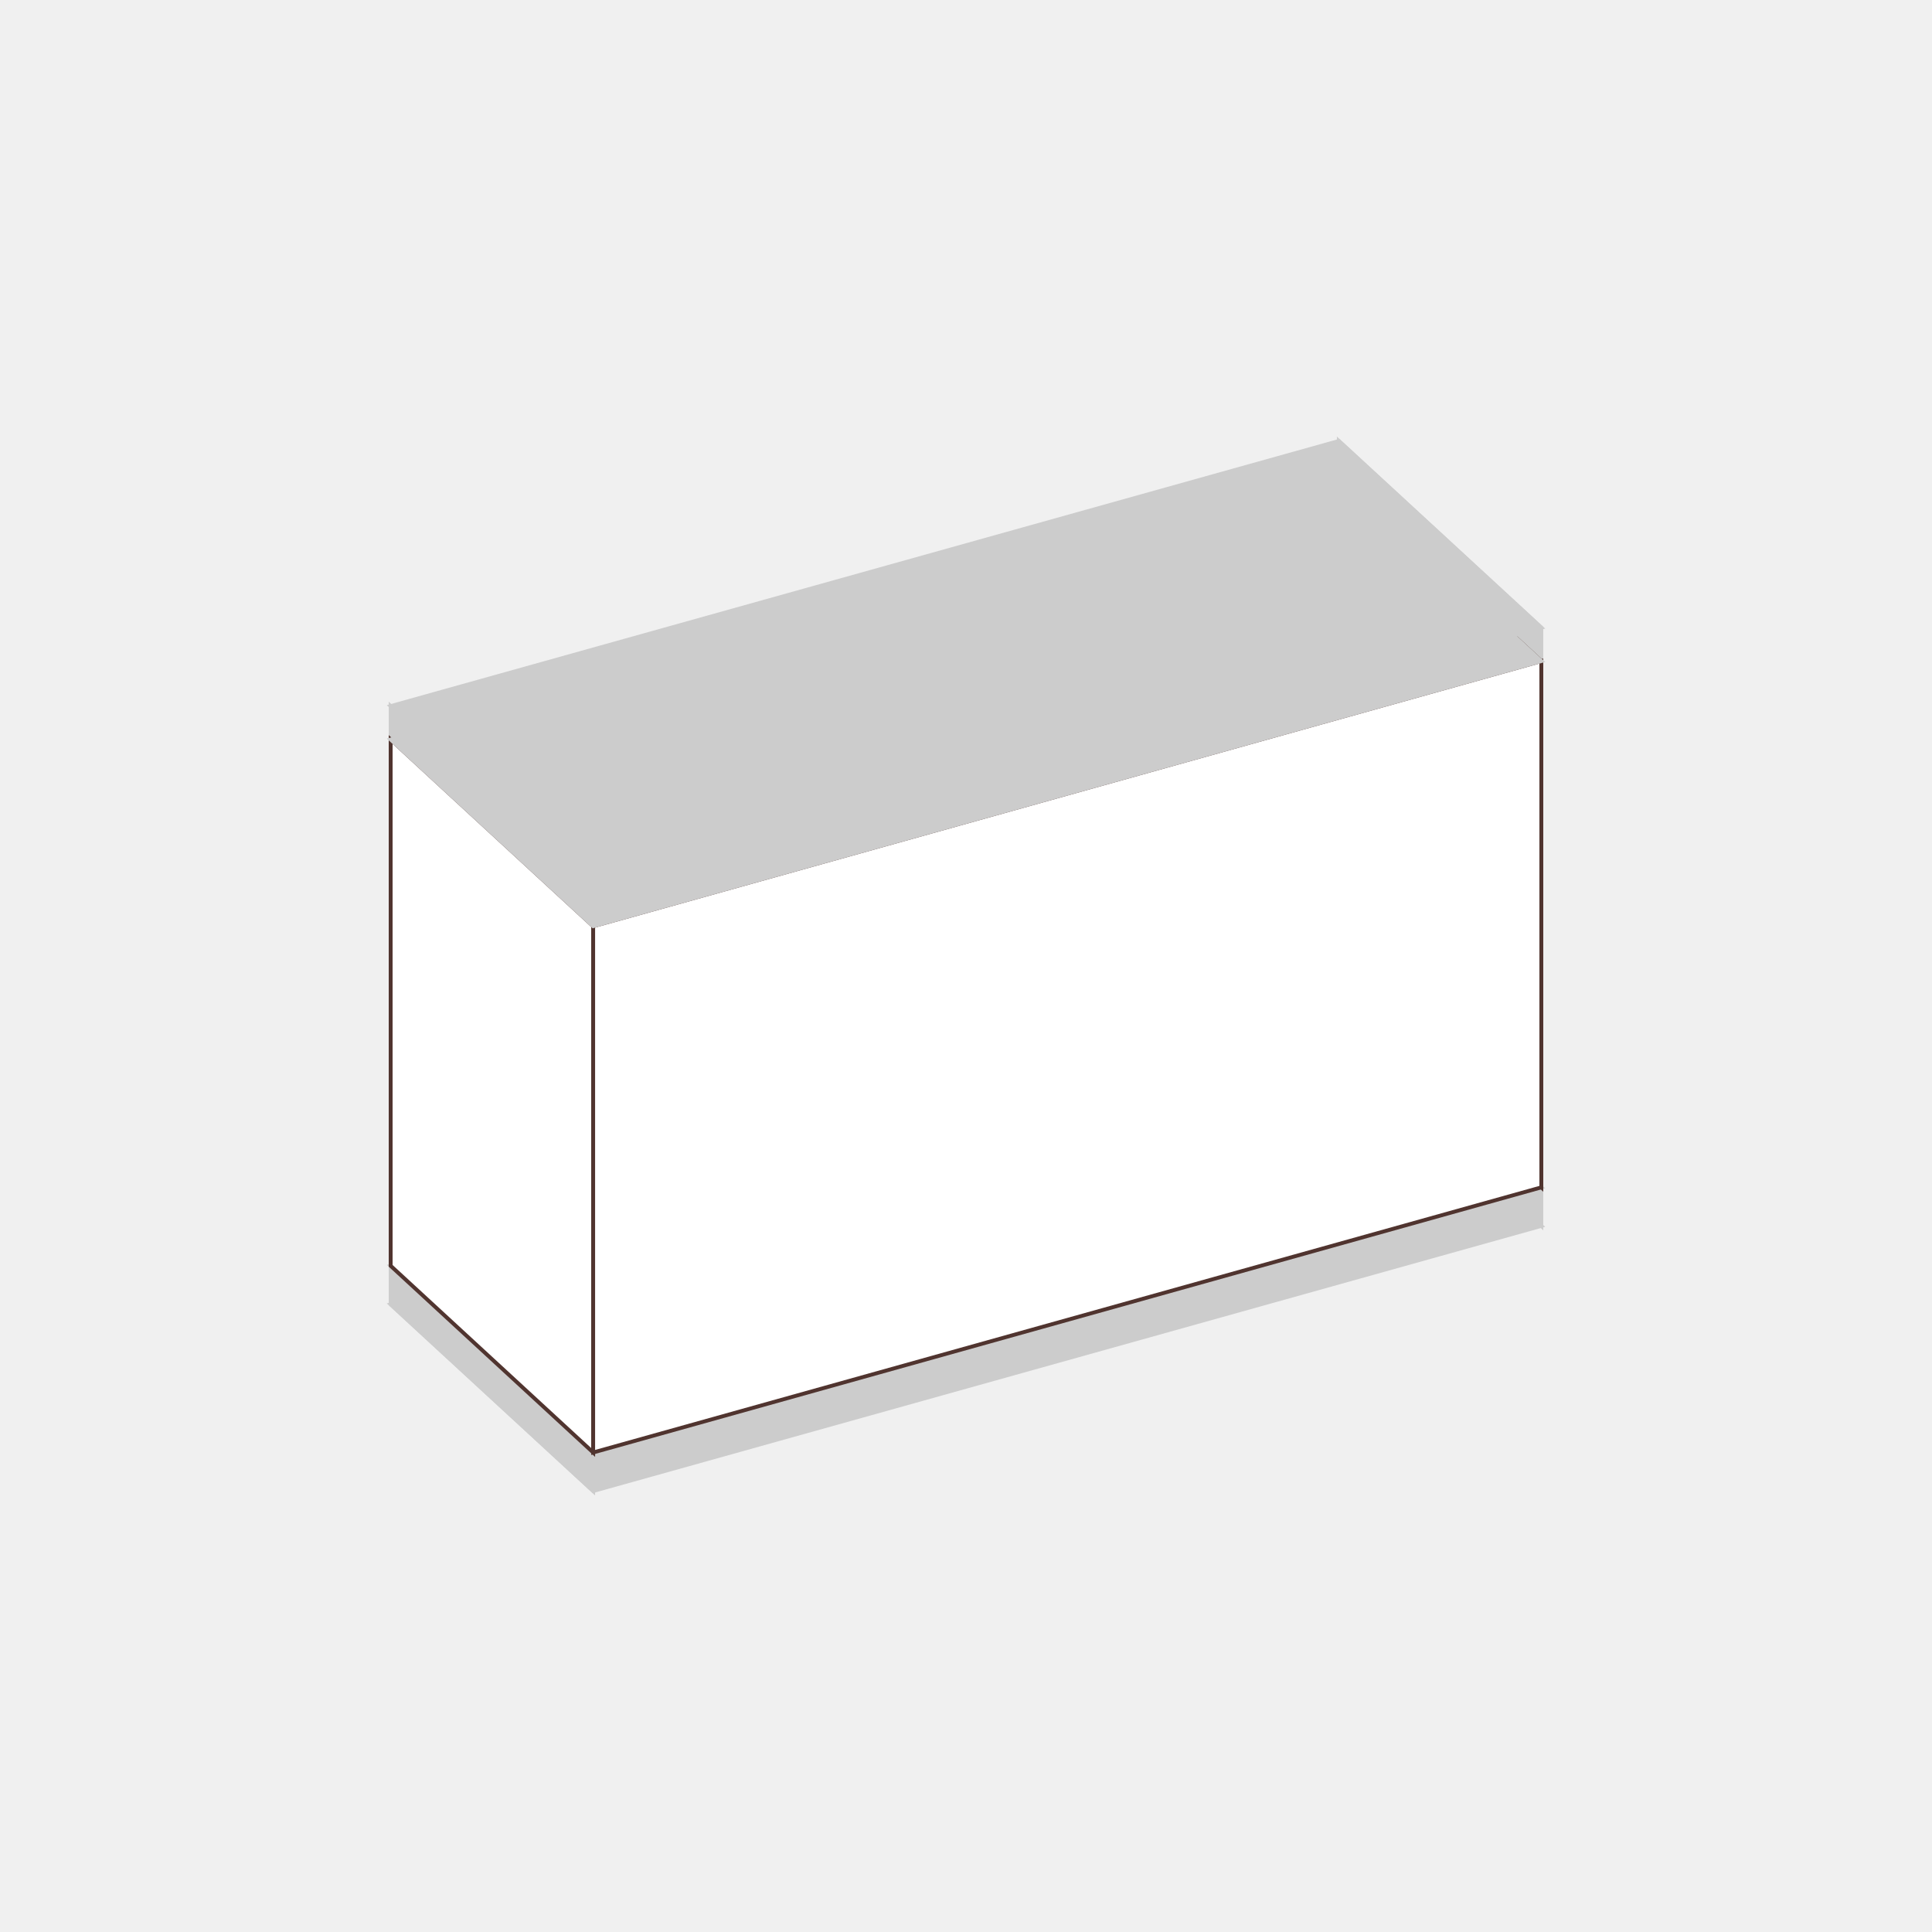
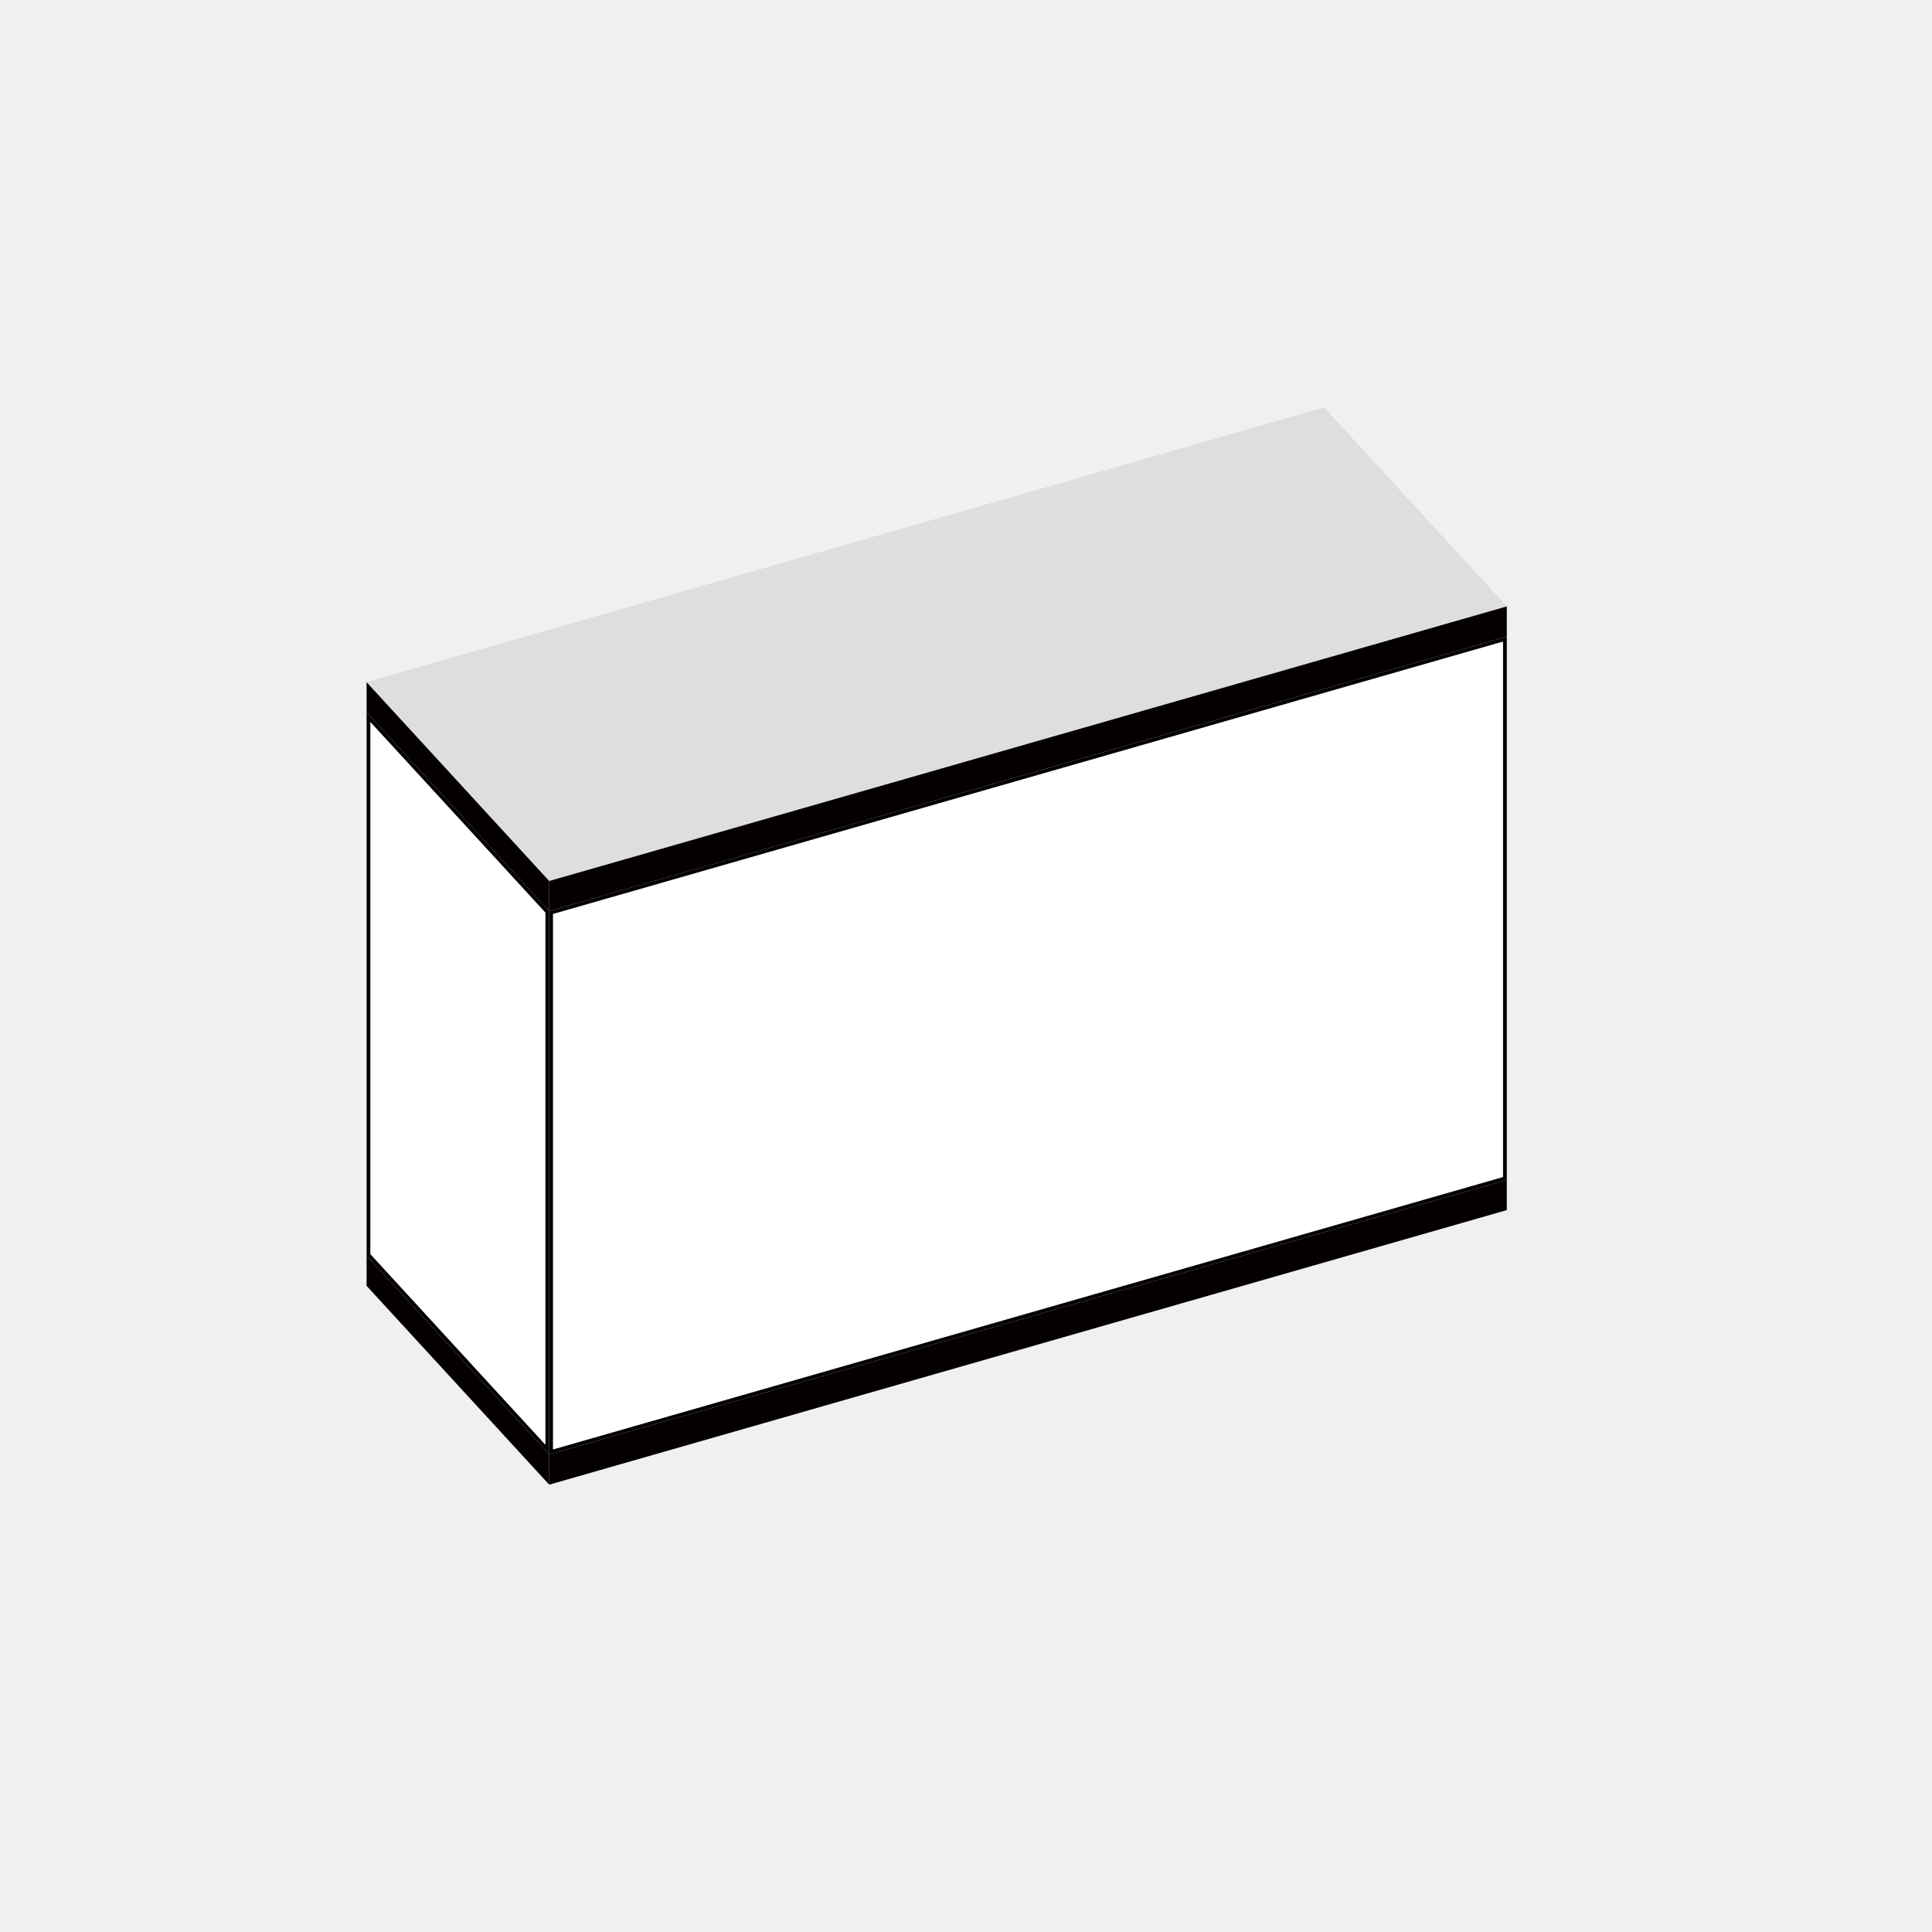
- <svg xmlns="http://www.w3.org/2000/svg" version="1.1" id="レイヤー_2" x="0px" y="0px" viewBox="0 0 500 500" style="enable-background:new 0 0 500 500;" xml:space="preserve">
-   <g>
-     <polygon style="fill:#CCCCCC;stroke:#CCCCCC;stroke-miterlimit:10;" points="398.898,307.286 153.512,375.902 101.102,327.596    346.488,258.98  " />
-     <polygon style="fill:#CCCCCC;stroke:#CCCCCC;stroke-miterlimit:10;" points="398.898,317.261 153.512,385.876 101.102,337.57    346.488,268.955  " />
-     <polygon style="fill:#CCCCCC;stroke:#CCCCCC;stroke-miterlimit:10;" points="101.102,182.739 101.102,337.57 153.512,385.876    153.512,231.045  " />
-     <polygon style="fill:#CCCCCC;stroke:#CCCCCC;stroke-miterlimit:10;" points="398.898,162.43 398.898,317.261 346.488,268.955    346.488,114.124  " />
-     <polygon style="fill:#FFFFFF;stroke:#50342F;stroke-miterlimit:10;" points="101.102,191.387 101.102,327.596 153.512,375.902    153.512,239.693  " />
-     <polygon style="fill:#FFFFFF;stroke:#50342F;stroke-miterlimit:10;" points="346.488,122.772 346.488,127.132 346.488,258.98    398.898,307.286 398.898,171.078  " />
-     <polygon style="fill:#FFFFFF;stroke:#50342F;stroke-miterlimit:10;" points="153.512,239.693 153.512,375.902 398.898,307.286    398.898,171.078  " />
-     <polygon style="fill:#CCCCCC;stroke:#CCCCCC;stroke-miterlimit:10;" points="398.898,171.078 153.512,239.693 101.102,191.387    346.488,122.772  " />
-     <polygon style="fill:#CCCCCC;stroke:#CCCCCC;stroke-miterlimit:10;" points="398.898,162.43 153.512,231.045 101.102,182.739    346.488,114.124  " />
+ <svg xmlns="http://www.w3.org/2000/svg" version="1.1" id="レイヤー_2" x="0px" y="0px" viewBox="0 0 512 512" style="enable-background:new 0 0 512 512;" xml:space="preserve">
+   <g id="上の焦げ目">
+     <g>
+       <polygon style="fill:#040000;" points="97.644,188.56 97.644,182.039 145.045,233.65 145.045,240.171   " />
+       <path style="fill:#040000;" d="M98.144,183.322l46.401,50.522v5.043l-46.401-50.523L98.144,183.322 M97.144,180.755l0,8    l48.401,52.7v-8L97.144,180.755L97.144,180.755z" />
+     </g>
+     <g>
+       <polygon style="fill:#040000;" points="146.045,233.832 398.818,161.351 398.818,168.31 146.045,240.792   " />
+       <path style="fill:#040000;" d="M398.318,162.014v5.919l-251.773,72.195v-5.919L398.318,162.014 M399.318,160.687l-253.773,72.768    v8l253.773-72.768V160.687L399.318,160.687z" />
+     </g>
  </g>
+   <g id="下の焦げ目">
+     <g>
+       <polygon style="fill:#040000;" points="97.644,340.56 97.644,334.039 145.045,385.65 145.045,392.171   " />
+       <path style="fill:#040000;" d="M98.144,335.322l46.401,50.522v5.043l-46.401-50.522V335.322 M97.144,332.755v8l48.401,52.7v-8    L97.144,332.755L97.144,332.755z" />
+     </g>
+     <g>
+       <polygon style="fill:#040000;" points="146.045,385.832 398.818,313.351 398.818,320.31 146.045,392.792   " />
+       <path style="fill:#040000;" d="M398.318,314.014v5.919l-251.773,72.195v-5.919L398.318,314.014 M399.318,312.687l-253.773,72.768    v8l253.773-72.768V312.687L399.318,312.687z" />
+     </g>
+   </g>
+   <g id="側面">
+     <g>
+       <polygon style="fill:#FFFFFF;" points="97.644,332.56 97.644,190.039 145.045,241.65 145.045,384.171   " />
+       <path style="fill:#040000;" d="M98.144,191.322l46.401,50.523v141.043l-46.401-50.523V191.322 M97.144,188.755v144l48.401,52.7    v-144L97.144,188.755L97.144,188.755z" />
+     </g>
+     <g>
+       <polygon style="fill:#FFFFFF;" points="146.045,241.832 398.818,169.351 398.818,312.31 146.045,384.792   " />
+       <path style="fill:#040000;" d="M398.318,170.014v141.919l-251.773,72.195V242.209L398.318,170.014 M399.318,168.687    l-253.773,72.768v144l253.773-72.768V168.687L399.318,168.687z" />
+     </g>
+   </g>
+   <polygon style="opacity:0.5;fill:#CCCCCC;" points="97.144,180.755 145.545,233.455 399.318,160.687 350.917,107.987 " />
</svg>
